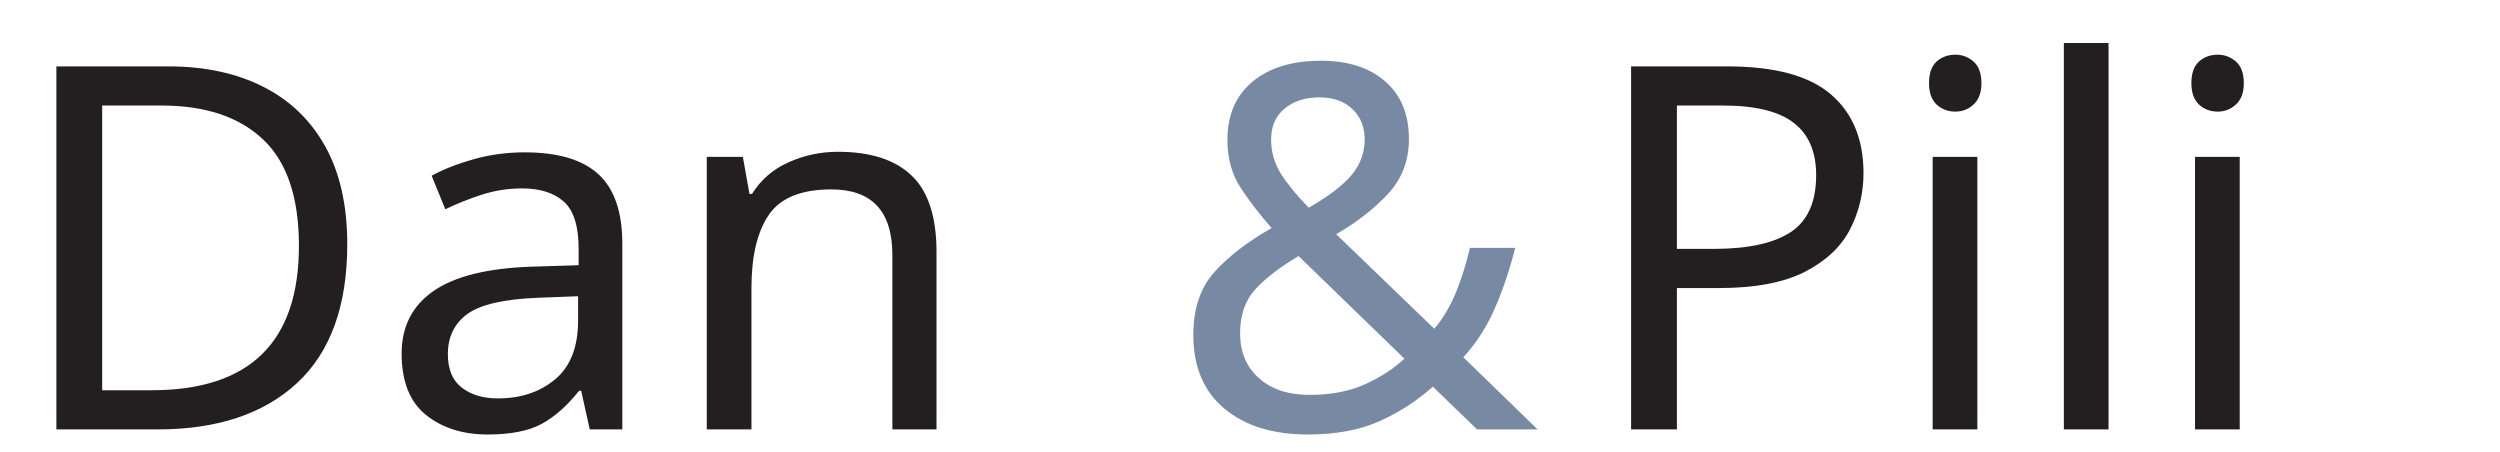
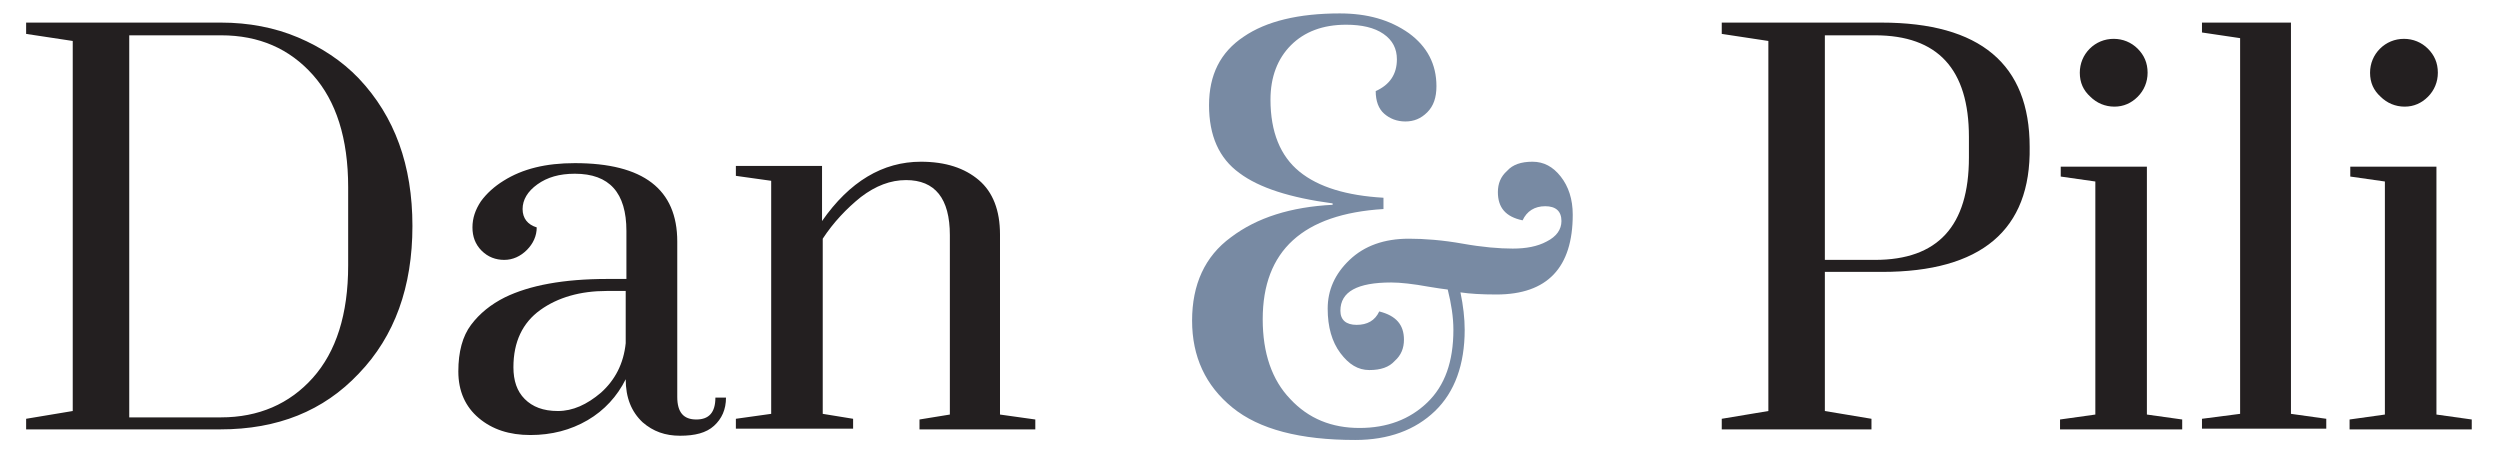
- <svg xmlns="http://www.w3.org/2000/svg" viewBox="0 0 354 64">
-   <defs>
-     <style>.a{font-size:72px;fill:#231f20;font-family:Prata-Regular,Prata}.b{fill:#788aa3}</style>
-   </defs>
-   <text class="a" transform="translate(1 60.805)">Dan <tspan class="b" x="164.159" y="0">&amp;</tspan>
-     <tspan x="222.981" y="0"> Pili</tspan>
-   </text>
+ <svg xmlns="http://www.w3.org/2000/svg" id="Layer_1" viewBox="0 0 354 64">
+   <style>.st0{enable-background:new}.st1{fill:#231f20}.st2{fill:#788aa3}</style>
+   <path class="st0 st1" d="M3.7 3.2h27.6c3.9 0 7.6.7 10.9 2.1 3.3 1.4 6.2 3.3 8.6 5.8 5.1 5.4 7.6 12.3 7.6 20.9 0 8.6-2.5 15.6-7.6 20.9-5 5.3-11.5 7.9-19.6 7.9H3.7v-1.5l6.6-1.1V5.8l-6.6-1V3.2zM31.3 5h-13v54.1h13c5.3 0 9.7-1.9 13-5.6 3.3-3.7 5-9 5-15.9V26.5c0-6.9-1.7-12.2-5-15.9C41 6.9 36.7 5 31.3 5zm57.3 48.7c-1.2 2.4-3 4.4-5.4 5.8-2.4 1.4-5.1 2.1-8.1 2.1s-5.4-.8-7.3-2.4c-1.9-1.6-2.9-3.8-2.9-6.6s.6-5 1.8-6.6c1.2-1.6 2.8-2.9 4.8-3.9 3.5-1.7 8.3-2.6 14.5-2.6h2.7v-6.8c0-5.4-2.4-8.1-7.3-8.1-2.2 0-3.9.5-5.3 1.5S74 28.3 74 29.6c0 1.3.7 2.2 2 2.6 0 1.2-.5 2.3-1.4 3.2-.9.9-2 1.4-3.2 1.4-1.2 0-2.3-.4-3.2-1.3-.9-.9-1.3-2-1.3-3.3 0-1.3.4-2.5 1.2-3.7.8-1.1 1.9-2.1 3.2-2.9 2.7-1.7 6-2.5 10.1-2.5 9.7 0 14.5 3.7 14.5 11.1v22c0 2.2.9 3.2 2.7 3.2 1.8 0 2.7-1 2.7-3.1h1.5c0 1.7-.6 3-1.7 4s-2.7 1.4-4.8 1.4c-2.1 0-3.8-.6-5.3-1.9-1.6-1.5-2.4-3.5-2.4-6.1zm0-5.1v-7.4h-2.7c-3.7 0-6.9.9-9.4 2.7-2.5 1.8-3.8 4.5-3.8 8.1 0 1.9.5 3.4 1.6 4.5s2.6 1.7 4.7 1.7 4.1-.9 6.1-2.6c2-1.8 3.2-4.1 3.5-7zm41.6 12.2v-1.4l4.3-.7V33.3c0-5.2-2.1-7.8-6.2-7.8-2.2 0-4.3.8-6.4 2.4-2 1.6-3.9 3.6-5.4 5.9v24.8l4.3.7v1.4h-16.6v-1.4l5-.7v-33l-5-.7v-1.4h12.2v7.8c3.9-5.6 8.6-8.4 14-8.4 3.5 0 6.2.9 8.2 2.6 2 1.7 3 4.3 3 7.7v25.5l5 .7v1.4h-16.4z" />
+   <path class="st0 st2" d="M197 40c-4.8 0-7.2 1.3-7.2 4 0 1.3.8 2 2.3 2 1.5 0 2.6-.6 3.2-1.9 2.4.6 3.5 1.9 3.5 4 0 1.2-.4 2.2-1.3 3-.8.9-2 1.3-3.6 1.3s-2.9-.8-4.1-2.4c-1.2-1.6-1.8-3.7-1.8-6.3s1-4.9 3.1-6.9 4.9-3 8.4-3c2.2 0 4.8.2 7.6.7s5.2.7 7.1.7 3.5-.3 4.8-1c1.4-.7 2.1-1.7 2.1-2.9 0-1.4-.8-2.1-2.3-2.1s-2.6.7-3.2 2c-2.4-.5-3.5-1.8-3.5-4 0-1.2.4-2.2 1.3-3 .8-.9 2-1.3 3.6-1.3s2.9.7 4 2.1c1.1 1.4 1.7 3.2 1.7 5.4 0 7.5-3.6 11.3-10.8 11.3-2.1 0-3.8-.1-5.1-.3.4 1.9.6 3.7.6 5.3 0 4.9-1.4 8.8-4.2 11.5-2.8 2.7-6.6 4.1-11.3 4.1-7.8 0-13.6-1.5-17.4-4.6-3.8-3.1-5.7-7.2-5.7-12.3 0-5.1 1.8-9.1 5.5-11.8 3.7-2.8 8.5-4.3 14.4-4.6v-.2c-6-.8-10.4-2.2-13.2-4.3-2.9-2.1-4.3-5.3-4.3-9.6s1.6-7.5 4.9-9.7c3.2-2.2 7.8-3.3 13.6-3.3 3.9 0 7.1.9 9.8 2.8 2.6 1.9 3.9 4.4 3.9 7.5 0 1.6-.4 2.8-1.3 3.7-.9.9-1.9 1.3-3.1 1.3-1.2 0-2.2-.4-3-1.1-.8-.7-1.2-1.8-1.2-3.2 2-.9 3-2.4 3-4.5 0-1.5-.6-2.7-1.9-3.6-1.3-.9-3.1-1.3-5.3-1.3-3.3 0-5.9 1-7.8 2.9-1.9 1.9-2.9 4.5-2.9 7.7 0 4.6 1.4 8 4.1 10.2 2.7 2.2 6.7 3.4 11.9 3.7v1.6c-11.4.7-17.1 5.9-17.1 15.6 0 4.8 1.3 8.6 3.9 11.3 2.6 2.8 5.9 4.1 9.8 4.1 3.9 0 7.1-1.2 9.6-3.6s3.7-5.8 3.7-10.3c0-1.8-.3-3.7-.8-5.7-.7-.1-1.6-.2-2.7-.4-2.2-.4-4-.6-5.3-.6z" />
+   <path class="st0 st1" d="M266.5 38.5h-8.1v19.7l6.6 1.1v1.5h-21.2v-1.5l6.6-1.1V5.8l-6.6-1V3.2h22.6c14 0 21 5.9 21 17.6.2 11.8-6.9 17.7-20.9 17.7zm-1-33.5h-7.1v31.8h7.1c8.9 0 13.3-4.8 13.3-14.5v-2.9c0-9.6-4.4-14.4-13.3-14.4zm26.3 20v-1.4H304v35.1l5 .7v1.4h-17.3v-1.4l5-.7v-33l-4.9-.7zm2.7-14.7c0-1.3.5-2.5 1.4-3.4.9-.9 2.1-1.4 3.4-1.4s2.5.5 3.4 1.4c.9.9 1.4 2 1.4 3.4 0 1.3-.5 2.5-1.4 3.4-.9.9-2 1.4-3.3 1.4s-2.5-.5-3.4-1.4c-1-.9-1.5-2-1.5-3.4zm17.3-5.7V3.2h12.6v55.4l5 .7v1.4h-17.6v-1.4l5.4-.7V5.4l-5.4-.8zm21 20.4v-1.4H345v35.1l5 .7v1.4h-17.3v-1.4l5-.7v-33l-4.9-.7zm2.8-14.7c0-1.3.5-2.5 1.4-3.4.9-.9 2.1-1.4 3.4-1.4 1.3 0 2.5.5 3.4 1.4.9.9 1.4 2 1.4 3.4 0 1.3-.5 2.5-1.4 3.4-.9.9-2 1.4-3.3 1.4-1.3 0-2.5-.5-3.4-1.4-1-.9-1.5-2-1.5-3.4z" />
</svg>
